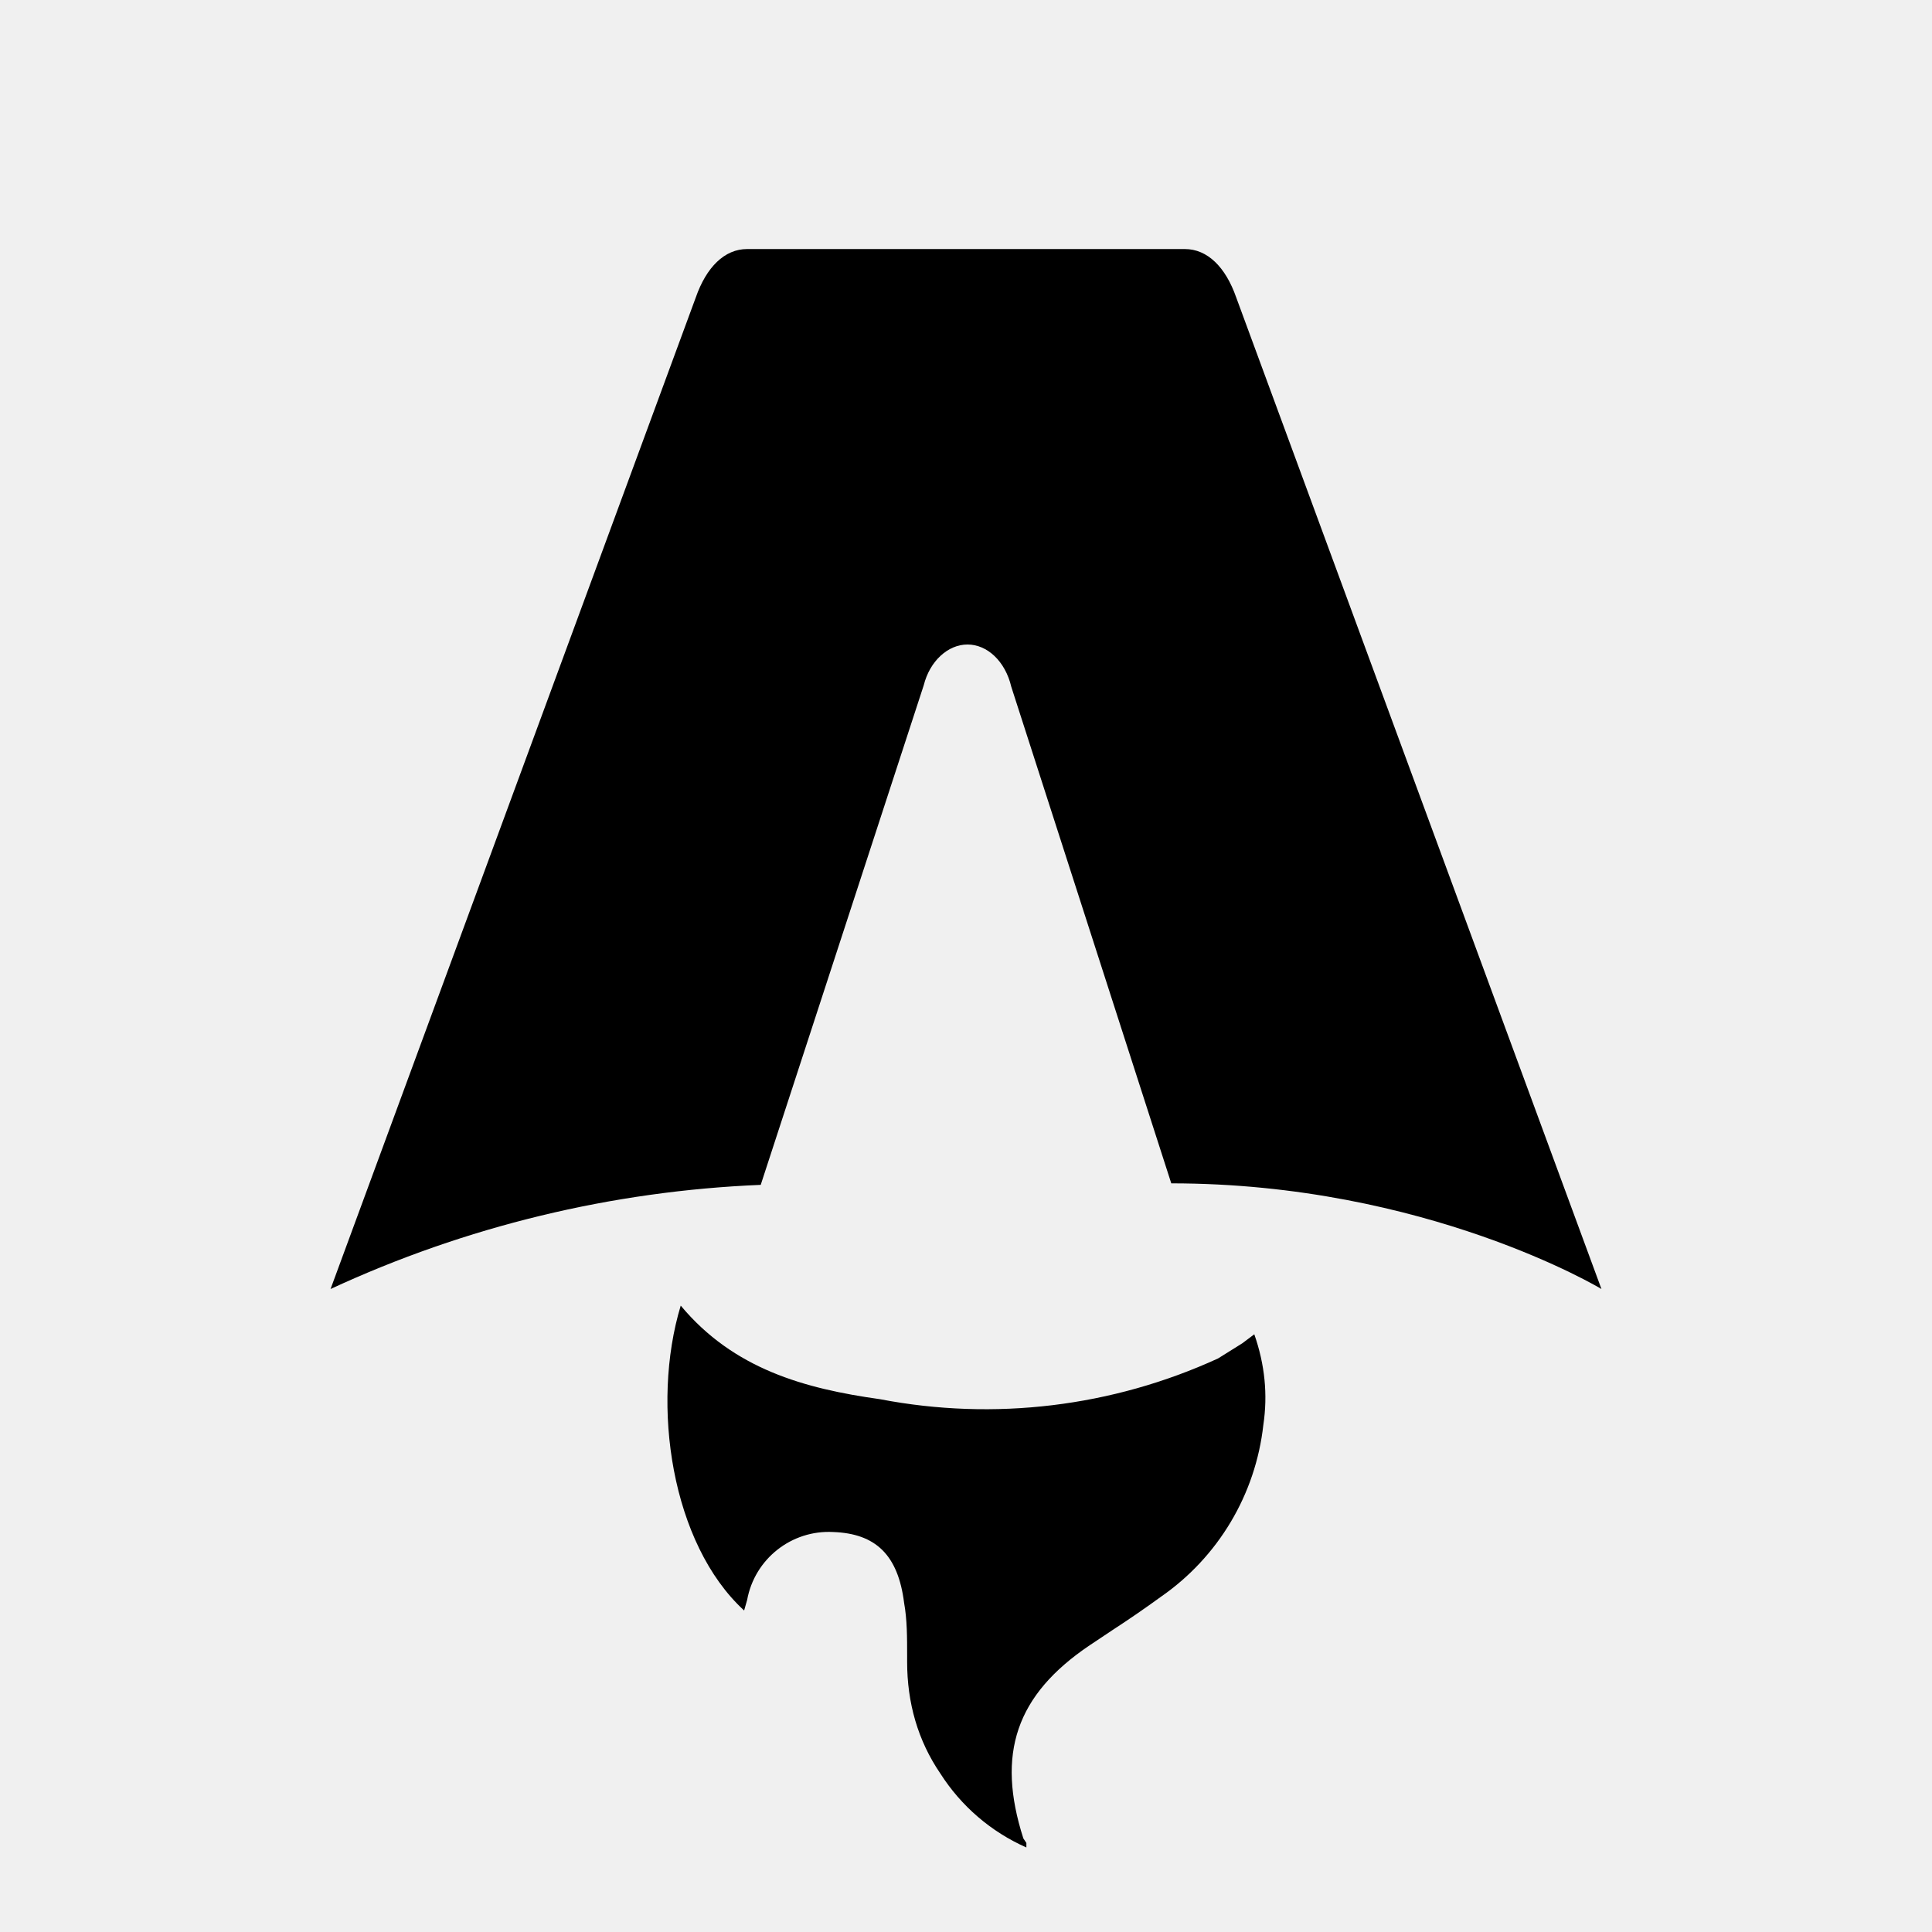
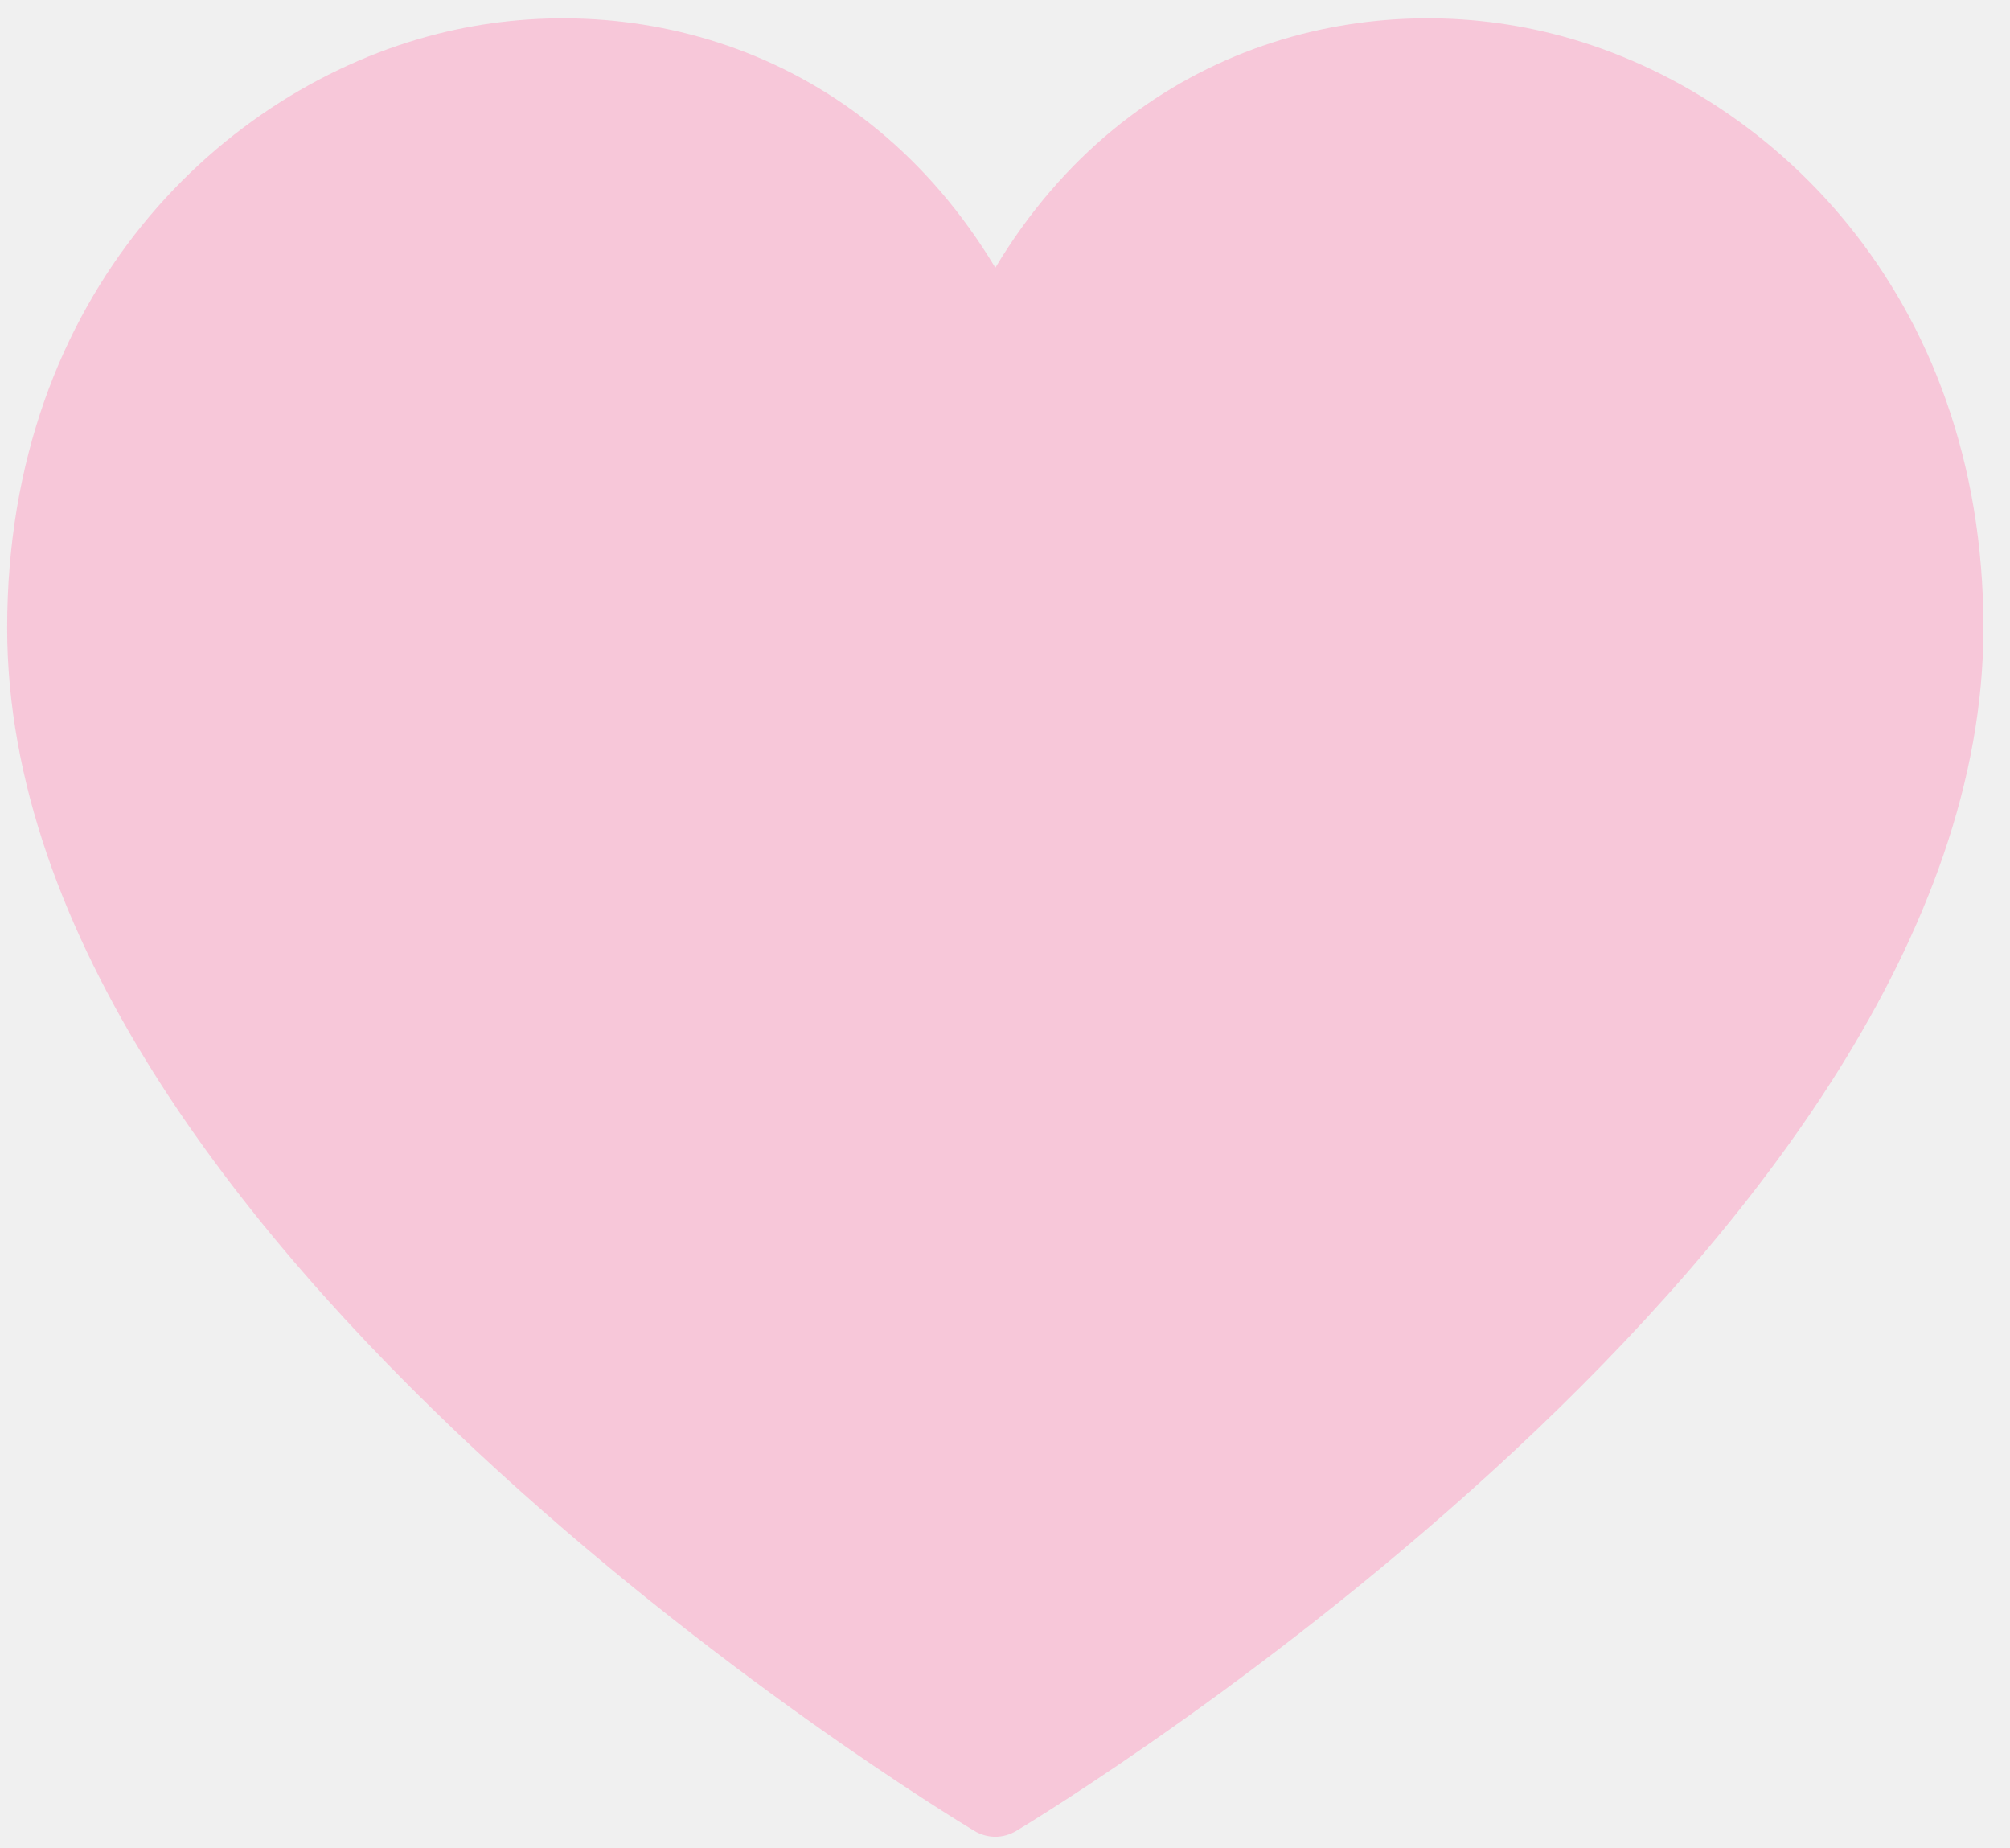
- <svg xmlns="http://www.w3.org/2000/svg" fill="none" viewBox="0 0 128 128">
-   <path d="M50.4 78.5a75.1 75.1 0 0 0-28.5 6.9l24.2-65.7c.7-2 1.9-3.2 3.4-3.2h29c1.5 0 2.7 1.2 3.4 3.2l24.2 65.7s-11.6-7-28.5-7L67 45.5c-.4-1.7-1.6-2.8-2.9-2.8-1.3 0-2.5 1.1-2.9 2.7L50.4 78.5Zm-1.1 28.2Zm-4.2-20.2c-2 6.6-.6 15.8 4.2 20.2a17.5 17.5 0 0 1 .2-.7 5.5 5.5 0 0 1 5.7-4.5c2.8.1 4.3 1.5 4.7 4.7.2 1.1.2 2.3.2 3.5v.4c0 2.7.7 5.2 2.2 7.4a13 13 0 0 0 5.7 4.9v-.3l-.2-.3c-1.8-5.6-.5-9.5 4.4-12.8l1.5-1a73 73 0 0 0 3.2-2.2 16 16 0 0 0 6.8-11.4c.3-2 .1-4-.6-6l-.8.6-1.6 1a37 37 0 0 1-22.4 2.7c-5-.7-9.7-2-13.2-6.2Z" />
-   <style>
-         path { fill: #000; }
-         @media (prefers-color-scheme: dark) {
-             path { fill: #FFF; }
-         }
-     </style>
+ <svg xmlns="http://www.w3.org/2000/svg" width="37" height="34" viewBox="0 0 37 34" fill="none">
+   <path d="M28.582 0.621C25.114 -0.252 20.796 0.807 18.322 4.927C15.847 0.806 11.529 -0.251 8.062 0.621C4.115 1.613 0.132 5.38 0.132 11.556C0.132 22.845 17.207 33.257 17.934 33.695C18.053 33.766 18.186 33.804 18.322 33.804C18.457 33.804 18.59 33.766 18.709 33.695C19.436 33.257 36.511 22.845 36.511 11.556C36.511 5.38 32.529 1.613 28.582 0.621Z" fill="#F7C7D9" />
</svg>
